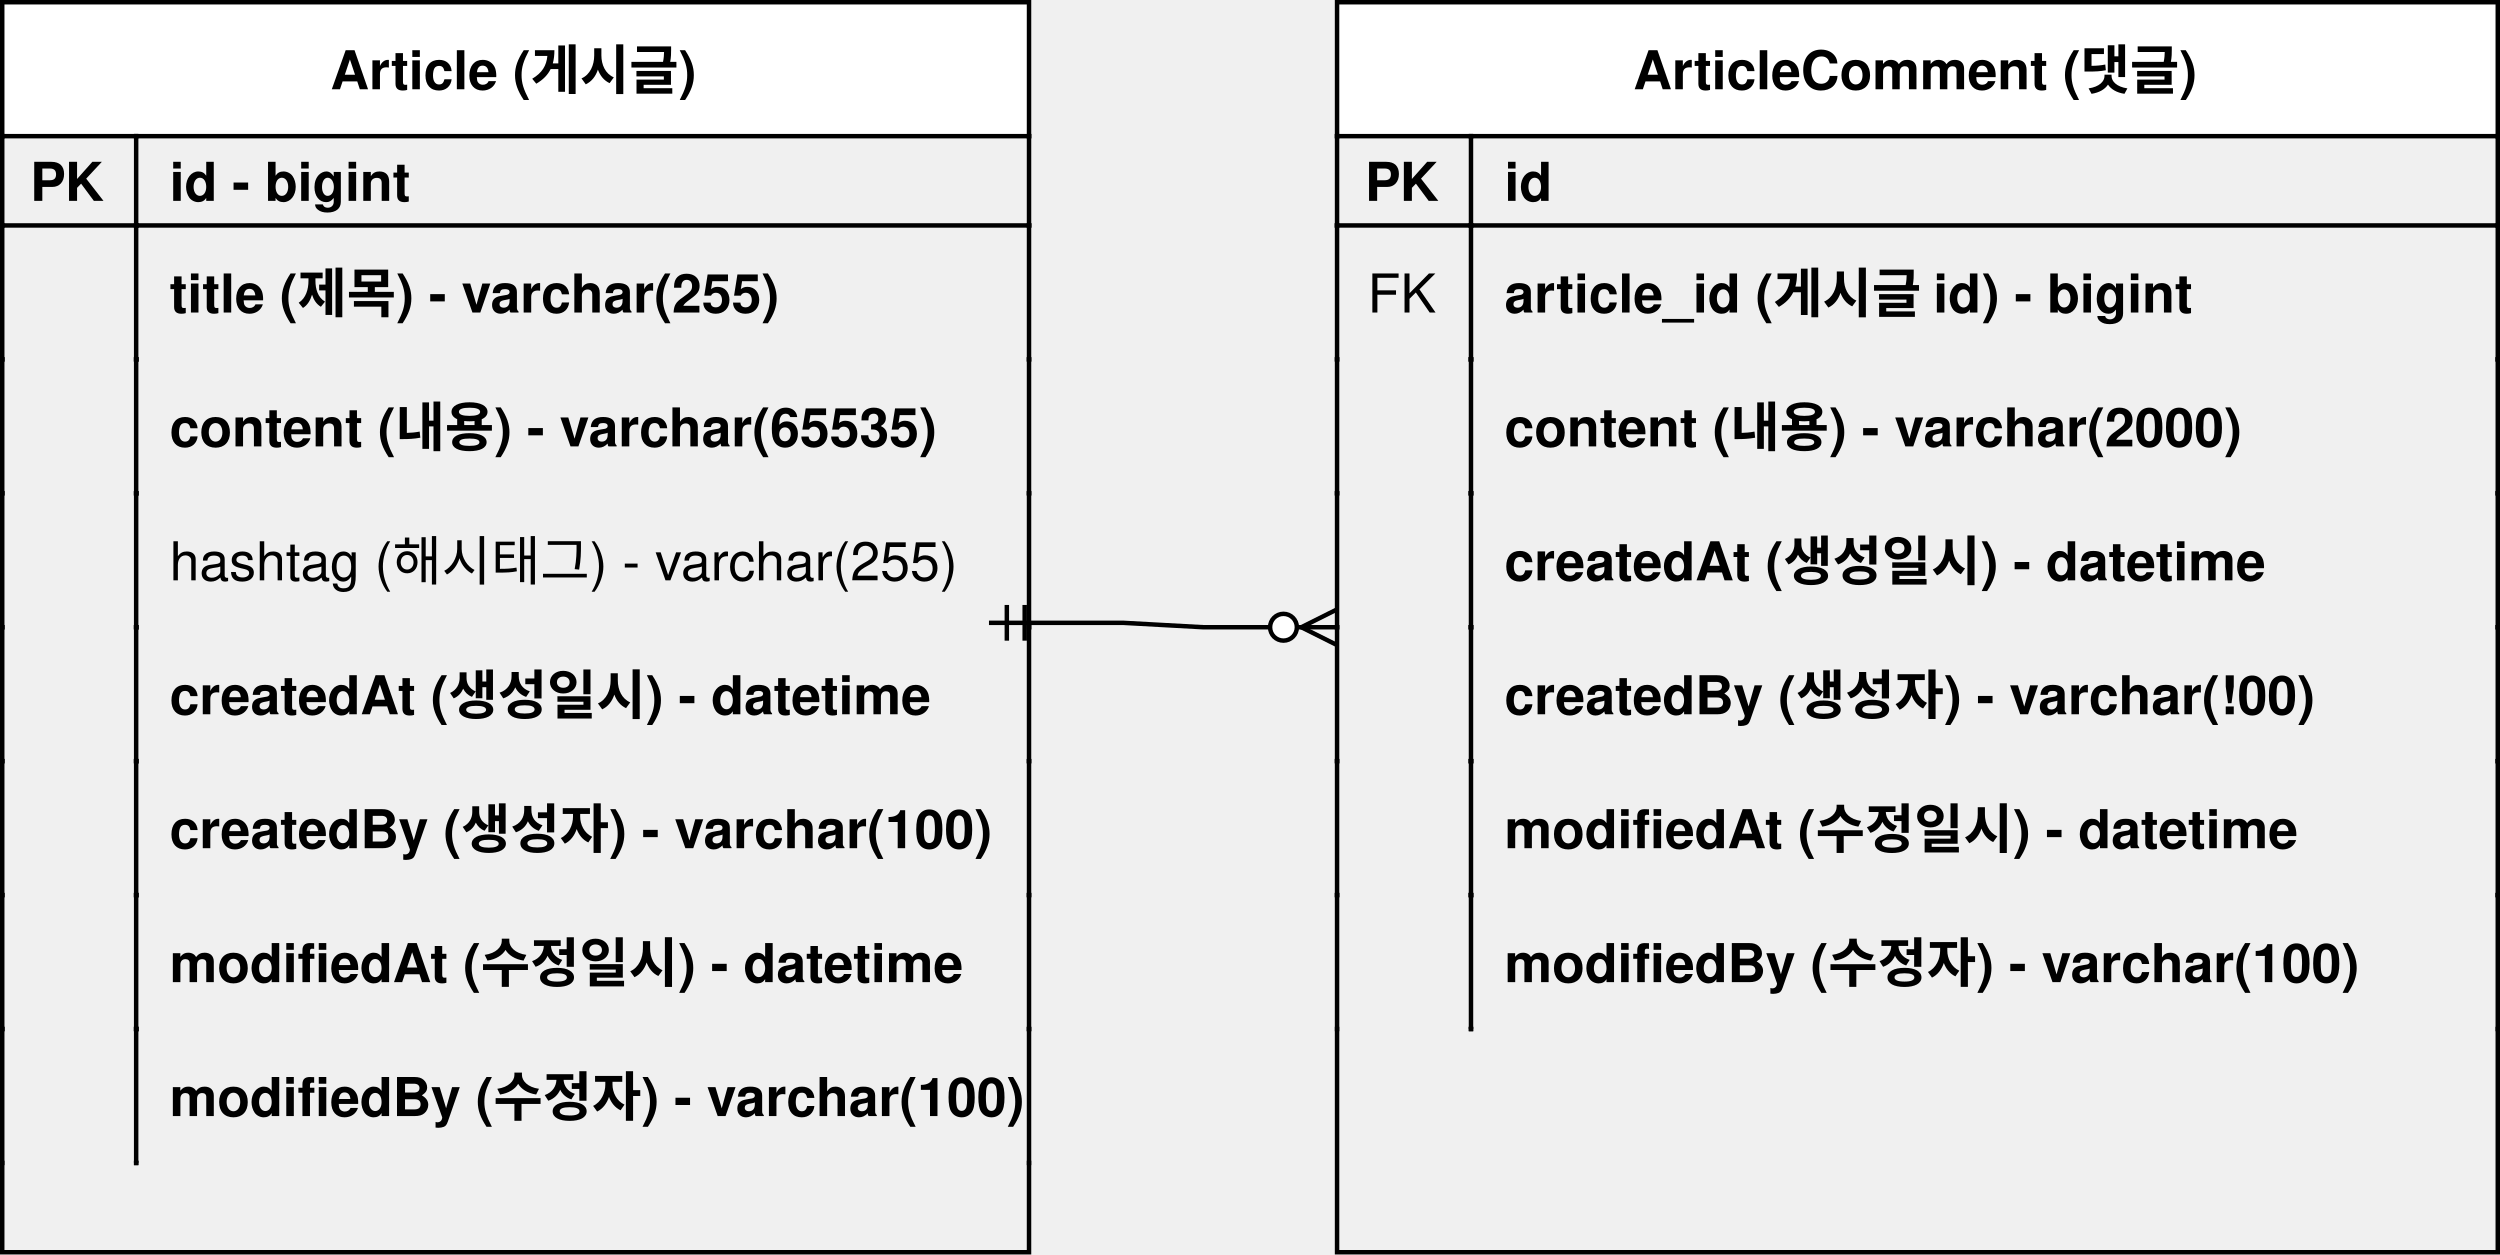
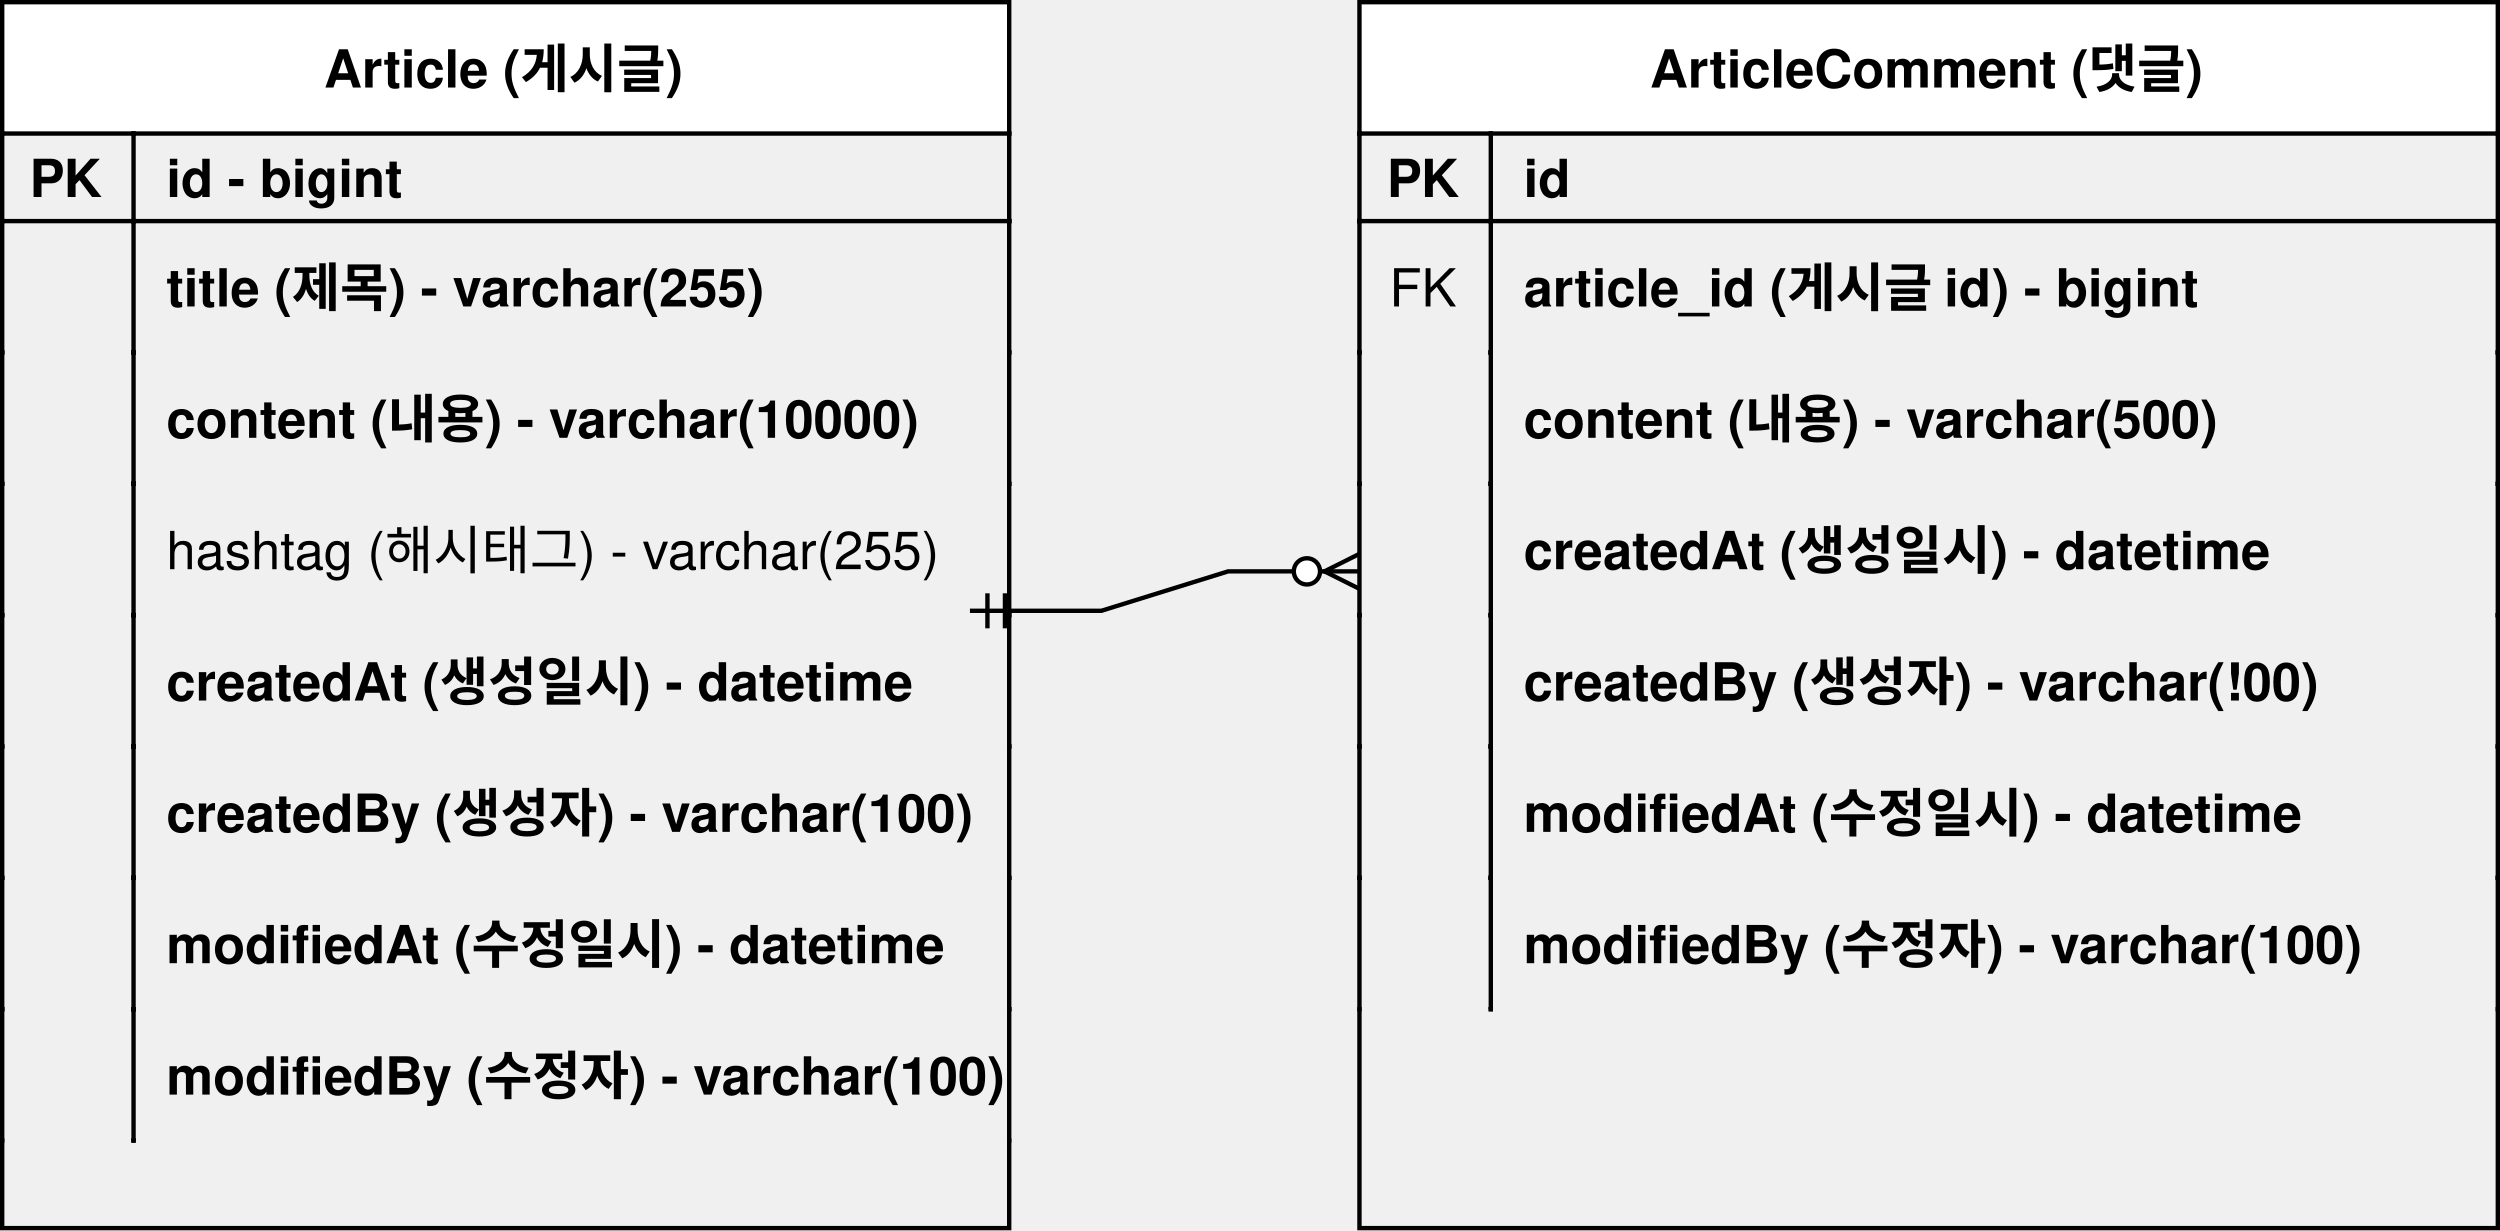
- <svg xmlns="http://www.w3.org/2000/svg" version="1.1" width="560px" height="281px" viewBox="-0.5 -0.5 560 281" content="&lt;mxfile host=&quot;app.diagrams.net&quot; modified=&quot;2022-10-04T13:10:32.086Z&quot; agent=&quot;5.0 (Macintosh; Intel Mac OS X 10_15_7) AppleWebKit/537.36 (KHTML, like Gecko) Chrome/105.0.0.0 Safari/537.36&quot; etag=&quot;LrwgjIawSuKE6zPTm2Ci&quot; version=&quot;20.4.0&quot; type=&quot;github&quot;&gt;&lt;diagram id=&quot;R2lEEEUBdFMjLlhIrx00&quot; name=&quot;Page-1&quot;&gt;7Z1dj5s4FIZ/y14gtRcd8REycBmSzFbaGe1oWqndq8oNDngXcGScTtJfvzbY+TKkMJOQaYw0VfHBOODzmodjjhPDGaerPwlYxA84hIlhm+HKcCaGbVum5bH/uGVdWoa2MEQEhaLS1vAJ/YTySGFdohDmexUpxglFi33jDGcZnNE9GyAEP+9Xm+Nk/1MXIIKK4dMMJKr1CwppXFo919zaP0IUxfKTLVPsSYGsLAx5DEL8vGeCK3qHMypO8RGSFGQwo2zPAyD/QWK405hSfqUjw75jf3Ne+ybCOEogWKD8ZoZTZp7lrMrdHKQo4d2801AgGmIf50wNZ0wwpuVWuhrDhPtKuqE8p7uavZt+ILzdBgf8++Xbt2d8P1j6cfgA1imYLYMPopUfIFmK/h0Rimass23znTEdGYFteGNjOja8wPDHhcUzPPO96EK6ln5hvbngmxR856Ygp4BQIR/HZAYmCApQxq7dmVhFOUnAIkdF9dISoyS8B2u8pLIhWQrmaAXDp1I9vC4T0j1rjBd549wPn8TJ8N0gQVHGtmesc/gnBgTm7FzuQU5FDXHhkFC4qu1Ra+MnNp4gTiEla1ZFHOCLI8RIkhJ83srSdoQt3pGk7QkjEDqLNi1v3cc2hAdbeNNWvHncTU9c/kGMCfrJnZOIztx1XVF+RmnC9PsRgvDAFODiPlK4ACXJGCeY+zfDGVRczCuFBC8+AxJBKgwLjMR4cwP2x3pmbN64hsvOdczK1rbM/nh1Qsc4yylhUuJtQObRZ8i9GlC8EI0mcC7bJ6Lf+fZ3TCkbni38Xz9mVFEIFThNVXAuETiKCB7/qpUBu1iKQPLE7tQgi5LSacWNG2ydVuHZyr7e9O9hxx+OTsy6fZ4U994YhSHMXuUPu9ofOw5o2/+isW2vtG4NJOy2kwHKBsgyC3PFqZvzfLmfB4qfWXXb/MD+fUcRHx2Xdbq8BZd1g3wBZiiL7ssjhweqcLtSxap+lJonVUmj5jqQidszoRETzDMyoemTgXMuJgybi6CbmwMMkWzv9EBwXwSEY53fHgiHrXUw0m8VJ1NE5ZP82BiZxQN8YIxGxsh/L1DxA5BZDMg723Xrn+nfCDCqVLL/aHFqybSkxcsl1Ki5DjTk9bS4OC28S9PC14oWnp60kPN5O17mMzTlbNc7zgnPNoIBJ4dfBYyh6zpaI6NGN9ohw1LnEHtmdM0My7o0NKwWk49XQA2rxh9Xjw11ejEGeUxBVGJjYviuwIZ4YzAxPEe+Org1Au9aIo/Ta0c/dKhzmD06OkfH4OLoaDFHeQ3oGGiKDnUWckYg+8hwROUkFUfFpNgYGGws8eBjYgTbF9ASHiE7jKIU/o7gOFH8UScj7Shiq5FsT5HOKXJ7aYrYLeLQK6BIqXr9KCK9qlIkWB+hyNTwzcPIwzKP5DFdP0DqFKQfQNSYtgdI1wDZiOFyAGkRjV4DQBxNAaJGmykO0RztxSGe4XvyrbnbxyEv0JF2GLHUBIweI51jpGn+7flms1rkUFwBRkrV64cRS82SkBjZCURUjPSBSGMJaUcQWyWIWI4zxmm6m5rBhOT0i3H2VOILfx3JuR12uxqnT6Zr9jzwuuU4ds3d48h6nEodnE0GKiiufUHOy1LqfvsVOfI0DpbkvG2un3kVTvssudNK481oo8+S6yI4/AUMmj4UnC04dNS3F3eXhsFZw0NH0zw5R32nAMpH+W/FMs1ji+uLtmWM+Hus5TxjdFinoJYIeUV0+FYk1WfLvQGEVK3O6RYhemXLOZpmyzkV2XJt1ufYpt6TinW60Q4bMr23x8YlsVG5QKdTbgz0yo8baJofN1AjzD7L+vQy0g8jfZLcW8BI1WKdbjGiV5bcQNMsuYEaZb40zfoPvQOROgXpR5AW30LVE+RsBKlaqNMtQVrkSV4DQYaaEkRNf+nzrF/DkRod6ceRFt9P1XPkXBypXK/TKUfky3xdOOLryRFXnbfsE61PKyHtEOI2mMSAYQRln7NuRXT9BBNAEc6m2z2lZ0qGWDanDE0TMfxhFo74D16w4vTpJyT4M34A2VqSZ7svBVn4dyElwq8YSvrAFaJf+faNP7RE+R9RvhXlyWqn8mS9U3iEhD0wFQnXOyTgV1UrGmHK8ZLM4JHua/DlV1ZVSv3GSIqe/LF/Jkfk9IiLHBgp1IFsR+b43h5IqLwCcdRWPkpDh0njln/QEC0grjT0ax2y4vanPcrq299jcab/Aw==&lt;/diagram&gt;&lt;/mxfile&gt;" resource="https://app.diagrams.net/#Hbrince0304%2Ffastcampus-project-board%2Ffeature%252F%25238-domain%2Fdocument%2Fproject-board-erd.drawio.svg">
+ <svg xmlns="http://www.w3.org/2000/svg" version="1.1" width="571px" height="281px" viewBox="-0.5 -0.5 571 281" content="&lt;mxfile host=&quot;app.diagrams.net&quot; modified=&quot;2022-10-04T16:10:19.999Z&quot; agent=&quot;5.0 (Macintosh; Intel Mac OS X 10_15_7) AppleWebKit/537.36 (KHTML, like Gecko) Chrome/105.0.0.0 Safari/537.36&quot; etag=&quot;XMSIr0SGmTAlZMnZfYLg&quot; version=&quot;20.4.0&quot; type=&quot;github&quot;&gt;&lt;diagram id=&quot;R2lEEEUBdFMjLlhIrx00&quot; name=&quot;Page-1&quot;&gt;7Z1dc5s4FIZ/y15opr1ohg+T4EtjO+3MJrOZtDPdvcqoRgbtAvIIubH761cCydgWcSC1cQx03AkSQsbnvOLhiCMb2ON49ZnCRXhPfBQBy/BXwJ4AyzIN0+V/RM06r7m2ZEVAsS8bFRVf8S+kjpS1S+yjdKchIyRieLFbOSNJgmZspw5SSp53m81JtPuuCxggreLrDEZ67XfsszCvdR2jqP+CcBCqdzYNuSeGqrGsSEPok+edKrRityRh8hQfEI1hghLG99xD+h+iwJmGjIlPOgLWLX/NReurgJAgQnCB06sZiXn1LOVNbucwxpEw81ZHnuyIv509BfaYEsLyrXg1RpHwlXJDfk63L+zd2IGKfisc8O/3p6dncjdYDkP/Hq5jOFt6n2QvP2G0lPYdUYZn3NiW8QFMR8CzgDsG0zFwPTAcZzUucI2P0oRsrfzCrbkQmwz+EFVeyiBlUj62wSu4IBjECf/s9sTMylEEFynOmuc1IY78O7gmS6Y6UiVvjlfIf8zVI9pyId3xzkRRdC788FWejNgNIxwkfHvGjSPe0aMo5edyB1MmW+jmU7ZAlKHVVpU052dEYsTomjeRe12pGjWSZPG5kKVly7pwS5Kb46DUWbDpuXAf35AerOFNS/PmYTc9Cvl7IaH4l3BOJI257bqs/IzjiOv3C4L+XpVHsutI5gIcRWMSEeHfhCRIc7Fo5FOy+AZpgJisWBAsx5vj8Re3zNi4coDDz3XMy2ZR5i/RnLIxSVJGuZREH4h79BkJr3qMLGSnEZqr/qm0u9j+QRjjw/Ml/x8cIK+LQqrArqqCU4nA1kTw8OeLMuCfn2EYPfIrNUyCKHdaduGGhdNKPFtq64199w2/PzoJN+c8yq69IfZ9lFT3h1XZH1sOqGt/2Vlhldq9wYhfdhLI+ABZJn6qOXVznm/380DzM29uGZ/4/x84EKPjvE5Xl+C8rZcu4AwnwV1+5PWeKpymVLF6eZQaR1VJpe4akInTM6ESE4wTMsGpyAT7VEy4ri6CZi4OyMeqv98EglPZGa9cwg8Zvz4Q9ntrYKTfaE5mmKk7+TEYGdkNvAdGIzAafpSo+AnpLIT0g+U4L9/TvxNglKlk99bi2JKpSYu3S6hSdw1oyO1pcXZauOemxbC9tHArO6PttFDzeVteFjM0+WzXB8EJ1wLeQJBjWAYM0+D/OoOM6rrpHDJMfQ6xZ0bTzDDNc0PDrDH5eGnUMKv7o/XY0KcXQ5iGDAY5NiZg6EhsyCcGE+Da6tHBDfDctkQex9dO99Chz2H26GgcHYOzo6PGHOXFoWNQ2R+tR4c+CzmjiL+lP2JqkkqgYpJtDAAfSyL4mACveACt4OHzwxiO0SWC4y3xRw0ZdY4ilh7J9hRpnCI356aIVSMOvTSKbCTeU0R5VaeItz5AkSkYGiVTWBcZebwFIDUU1D2A6DFtD5CmAbIRw/kAUiMavTiA2JX90XqA6NFmTHw8xztxiAuGrnpq7vRxyBt01DmMmHoCRo+RxjFSNf/2dLNZNXIoLg0jG4n3GDH1LAmFka1ARMdI1wORGhLqHEEsnSByOc6YxPF2agYXkt0vxtlRyfD11TjXJW4+4WqcPpmu2v1AjeU4VvWrx4H1OKU6OJkMdFC0akHO0VLqLn5FjjqNvSU575vrx1yFc5QsueNK491oo8+SO3pwWB8GZQtxymBwsuDQ1p9e3J4bBscLD+3qd21tDw9t/ZkCzG/ln7JlmocW12d9qxjxMtZyHis6rKGgmgj5jejwvUiqz5Z7BwgpW53TLEJanC1n99lyG1OUZMvVWZ/jdGhOsYZsOkcNld3bU+Oc1Chdn9MoNgYtTo/baLzHxkAPMPsk6+PLqHsY6XPk3gNGytbqNIuRFifJDfokuY0p9CDzrVnWf3QoEKmhoO4RpMaXUPUEORlBytbpNEuQGmmSF0eQ68r+aD1B9OyXPs26Mkeq66h7HKnx9VQ9R07FkdLlOo1yRD3LbyVHhpX90XaOOPq8ZZ9nfVwJdQ4hToVJDOQHSNmcWxqz9SOKIMMkmRZ7cs/kDDEtQRkWR3L4o8Qfid+74MXp4y9EyTdyD5O1Ik+xL4aJ/1cmJSo+MVL0QSvM/hbbV8NrU5b/keUbWZ6sthpP1luFB0T5DVOWb/0CCaSSUrKkM3TAWuobjIRFql6KzLKM+k0lzSz5E+2cxwE5PZAsBUYJdaD6USm+N3sSyj+SPKqQj9bRfs64OdzriGUQ1zp6XYe8WPyyR968+DkWe/o/&lt;/diagram&gt;&lt;/mxfile&gt;" resource="https://app.diagrams.net/#Hbrince0304%2Ffastcampus-project-board%2Ffeature%252F%252310-db%2Fdocument%2Fproject-board-erd.drawio.svg">
  <defs>
    <clipPath id="mx-clip-0-30-30-20-0">
      <rect x="0" y="30" width="30" height="20" />
    </clipPath>
    <clipPath id="mx-clip-36-30-194-20-0">
      <rect x="36" y="30" width="194" height="20" />
    </clipPath>
    <clipPath id="mx-clip-36-50-194-30-0">
      <rect x="36" y="50" width="194" height="30" />
    </clipPath>
    <clipPath id="mx-clip-36-80-194-30-0">
      <rect x="36" y="80" width="194" height="30" />
    </clipPath>
    <clipPath id="mx-clip-36-110-194-30-0">
      <rect x="36" y="110" width="194" height="30" />
    </clipPath>
    <clipPath id="mx-clip-36-140-194-30-0">
      <rect x="36" y="140" width="194" height="30" />
    </clipPath>
    <clipPath id="mx-clip-36-170-194-30-0">
      <rect x="36" y="170" width="194" height="30" />
    </clipPath>
    <clipPath id="mx-clip-36-200-194-30-0">
      <rect x="36" y="200" width="194" height="30" />
    </clipPath>
    <clipPath id="mx-clip-36-230-194-30-0">
      <rect x="36" y="230" width="194" height="30" />
    </clipPath>
-     <clipPath id="mx-clip-299-30-30-20-0">
-       <rect x="299" y="30" width="30" height="20" />
+     <clipPath id="mx-clip-310-30-30-20-0">
+       <rect x="310" y="30" width="30" height="20" />
    </clipPath>
-     <clipPath id="mx-clip-335-30-224-20-0">
-       <rect x="335" y="30" width="224" height="20" />
+     <clipPath id="mx-clip-346-30-224-20-0">
+       <rect x="346" y="30" width="224" height="20" />
    </clipPath>
-     <clipPath id="mx-clip-299-50-30-30-0">
-       <rect x="299" y="50" width="30" height="30" />
+     <clipPath id="mx-clip-310-50-30-30-0">
+       <rect x="310" y="50" width="30" height="30" />
    </clipPath>
-     <clipPath id="mx-clip-335-50-224-30-0">
-       <rect x="335" y="50" width="224" height="30" />
+     <clipPath id="mx-clip-346-50-224-30-0">
+       <rect x="346" y="50" width="224" height="30" />
    </clipPath>
-     <clipPath id="mx-clip-335-80-224-30-0">
-       <rect x="335" y="80" width="224" height="30" />
+     <clipPath id="mx-clip-346-80-224-30-0">
+       <rect x="346" y="80" width="224" height="30" />
    </clipPath>
-     <clipPath id="mx-clip-335-110-224-30-0">
-       <rect x="335" y="110" width="224" height="30" />
+     <clipPath id="mx-clip-346-110-224-30-0">
+       <rect x="346" y="110" width="224" height="30" />
    </clipPath>
-     <clipPath id="mx-clip-335-140-224-30-0">
-       <rect x="335" y="140" width="224" height="30" />
+     <clipPath id="mx-clip-346-140-224-30-0">
+       <rect x="346" y="140" width="224" height="30" />
    </clipPath>
-     <clipPath id="mx-clip-335-170-224-30-0">
-       <rect x="335" y="170" width="224" height="30" />
+     <clipPath id="mx-clip-346-170-224-30-0">
+       <rect x="346" y="170" width="224" height="30" />
    </clipPath>
-     <clipPath id="mx-clip-335-200-224-30-0">
-       <rect x="335" y="200" width="224" height="30" />
+     <clipPath id="mx-clip-346-200-224-30-0">
+       <rect x="346" y="200" width="224" height="30" />
    </clipPath>
  </defs>
  <g>
    <path d="M 0 30 L 0 0 L 230 0 L 230 30" fill="rgb(255, 255, 255)" stroke="rgb(0, 0, 0)" stroke-miterlimit="10" pointer-events="all" />
    <path d="M 0 30 L 0 280 L 230 280 L 230 30" fill="none" stroke="rgb(0, 0, 0)" stroke-miterlimit="10" pointer-events="none" />
    <path d="M 0 30 L 230 30" fill="none" stroke="rgb(0, 0, 0)" stroke-miterlimit="10" pointer-events="none" />
    <path d="M 30 30 L 30 50 L 30 80 L 30 110 L 30 140 L 30 170 L 30 200 L 30 230 L 30 260" fill="none" stroke="rgb(0, 0, 0)" stroke-miterlimit="10" pointer-events="none" />
    <g fill="rgb(0, 0, 0)" font-family="Helvetica" font-weight="bold" pointer-events="none" text-anchor="middle" font-size="12px">
      <text x="114.5" y="19.5">Article (게시글)</text>
    </g>
    <path d="M 0 30 M 230 30 M 230 50 L 0 50" fill="none" stroke="rgb(0, 0, 0)" stroke-linecap="square" stroke-miterlimit="10" pointer-events="none" />
    <path d="M 0 30 M 30 30 M 30 50 M 0 50" fill="none" stroke="rgb(0, 0, 0)" stroke-linecap="square" stroke-miterlimit="10" pointer-events="none" />
    <g fill="rgb(0, 0, 0)" font-family="Helvetica" font-weight="bold" pointer-events="none" clip-path="url(#mx-clip-0-30-30-20-0)" text-anchor="middle" font-size="12px">
      <text x="14.5" y="44.5">PK</text>
    </g>
    <path d="M 30 30 M 230 30 M 230 50 M 30 50" fill="none" stroke="rgb(0, 0, 0)" stroke-linecap="square" stroke-miterlimit="10" pointer-events="none" />
    <g fill="rgb(0, 0, 0)" font-family="Helvetica" font-weight="bold" text-decoration="underline" pointer-events="none" clip-path="url(#mx-clip-36-30-194-20-0)" font-size="12px">
      <text x="37.5" y="44.5">id - bigint</text>
    </g>
    <path d="M 0 50 M 30 50 M 30 80 M 0 80" fill="none" stroke="rgb(0, 0, 0)" stroke-linecap="square" stroke-miterlimit="10" pointer-events="none" />
    <path d="M 30 50 M 230 50 M 230 80 M 30 80" fill="none" stroke="rgb(0, 0, 0)" stroke-linecap="square" stroke-miterlimit="10" pointer-events="none" />
    <g fill="rgb(0, 0, 0)" font-family="Helvetica" font-weight="bold" pointer-events="none" clip-path="url(#mx-clip-36-50-194-30-0)" font-size="12px">
      <text x="37.5" y="69.5">title (제목) - varchar(255)</text>
    </g>
    <path d="M 0 80 M 30 80 M 30 110 M 0 110" fill="none" stroke="rgb(0, 0, 0)" stroke-linecap="square" stroke-miterlimit="10" pointer-events="none" />
    <path d="M 30 80 M 230 80 M 230 110 M 30 110" fill="none" stroke="rgb(0, 0, 0)" stroke-linecap="square" stroke-miterlimit="10" pointer-events="none" />
    <g fill="rgb(0, 0, 0)" font-family="Helvetica" font-weight="bold" pointer-events="none" clip-path="url(#mx-clip-36-80-194-30-0)" font-size="12px">
-       <text x="37.5" y="99.5">content (내용) - varchar(65535)</text>
+       <text x="37.5" y="99.5">content (내용) - varchar(10000)</text>
    </g>
    <path d="M 0 110 M 30 110 M 30 140 M 0 140" fill="none" stroke="rgb(0, 0, 0)" stroke-linecap="square" stroke-miterlimit="10" pointer-events="none" />
    <path d="M 30 110 M 230 110 M 230 140 M 30 140" fill="none" stroke="rgb(0, 0, 0)" stroke-linecap="square" stroke-miterlimit="10" pointer-events="none" />
    <g fill="rgb(0, 0, 0)" font-family="Helvetica" pointer-events="none" clip-path="url(#mx-clip-36-110-194-30-0)" font-size="12px">
      <text x="37.5" y="129.5">hashtag (해시태그) - varchar(255)</text>
    </g>
    <path d="M 0 140 M 30 140 M 30 170 M 0 170" fill="none" stroke="rgb(0, 0, 0)" stroke-linecap="square" stroke-miterlimit="10" pointer-events="none" />
    <path d="M 30 140 M 230 140 M 230 170 M 30 170" fill="none" stroke="rgb(0, 0, 0)" stroke-linecap="square" stroke-miterlimit="10" pointer-events="none" />
    <g fill="rgb(0, 0, 0)" font-family="Helvetica" font-weight="bold" pointer-events="none" clip-path="url(#mx-clip-36-140-194-30-0)" font-size="12px">
      <text x="37.5" y="159.5">createdAt (생성일시) - datetime</text>
    </g>
    <path d="M 0 170 M 30 170 M 30 200 M 0 200" fill="none" stroke="rgb(0, 0, 0)" stroke-linecap="square" stroke-miterlimit="10" pointer-events="none" />
    <path d="M 30 170 M 230 170 M 230 200 M 30 200" fill="none" stroke="rgb(0, 0, 0)" stroke-linecap="square" stroke-miterlimit="10" pointer-events="none" />
    <g fill="rgb(0, 0, 0)" font-family="Helvetica" font-weight="bold" pointer-events="none" clip-path="url(#mx-clip-36-170-194-30-0)" font-size="12px">
      <text x="37.5" y="189.5">createdBy (생성자) - varchar(100)</text>
    </g>
    <path d="M 0 200 M 30 200 M 30 230 M 0 230" fill="none" stroke="rgb(0, 0, 0)" stroke-linecap="square" stroke-miterlimit="10" pointer-events="none" />
    <path d="M 30 200 M 230 200 M 230 230 M 30 230" fill="none" stroke="rgb(0, 0, 0)" stroke-linecap="square" stroke-miterlimit="10" pointer-events="none" />
    <g fill="rgb(0, 0, 0)" font-family="Helvetica" font-weight="bold" pointer-events="none" clip-path="url(#mx-clip-36-200-194-30-0)" font-size="12px">
      <text x="37.5" y="219.5">modifiedAt (수정일시) - datetime</text>
    </g>
    <path d="M 0 230 M 30 230 M 30 260 M 0 260" fill="none" stroke="rgb(0, 0, 0)" stroke-linecap="square" stroke-miterlimit="10" pointer-events="none" />
    <path d="M 30 230 M 230 230 M 230 260 M 30 260" fill="none" stroke="rgb(0, 0, 0)" stroke-linecap="square" stroke-miterlimit="10" pointer-events="none" />
    <g fill="rgb(0, 0, 0)" font-family="Helvetica" font-weight="bold" pointer-events="none" clip-path="url(#mx-clip-36-230-194-30-0)" font-size="12px">
      <text x="37.5" y="249.5">modifiedBy (수정자) - varchar(100)</text>
    </g>
-     <path d="M 299 30 L 299 0 L 559 0 L 559 30" fill="rgb(255, 255, 255)" stroke="rgb(0, 0, 0)" stroke-miterlimit="10" pointer-events="none" />
-     <path d="M 299 30 L 299 280 L 559 280 L 559 30" fill="none" stroke="rgb(0, 0, 0)" stroke-miterlimit="10" pointer-events="none" />
-     <path d="M 299 30 L 559 30" fill="none" stroke="rgb(0, 0, 0)" stroke-miterlimit="10" pointer-events="none" />
-     <path d="M 329 30 L 329 50 L 329 80 L 329 110 L 329 140 L 329 170 L 329 200 L 329 230" fill="none" stroke="rgb(0, 0, 0)" stroke-miterlimit="10" pointer-events="none" />
+     <path d="M 310 30 L 310 0 L 570 0 L 570 30" fill="rgb(255, 255, 255)" stroke="rgb(0, 0, 0)" stroke-miterlimit="10" pointer-events="none" />
+     <path d="M 310 30 L 310 280 L 570 280 L 570 30" fill="none" stroke="rgb(0, 0, 0)" stroke-miterlimit="10" pointer-events="none" />
+     <path d="M 310 30 L 570 30" fill="none" stroke="rgb(0, 0, 0)" stroke-miterlimit="10" pointer-events="none" />
+     <path d="M 340 30 L 340 50 L 340 80 L 340 110 L 340 140 L 340 170 L 340 200 L 340 230" fill="none" stroke="rgb(0, 0, 0)" stroke-miterlimit="10" pointer-events="none" />
    <g fill="rgb(0, 0, 0)" font-family="Helvetica" font-weight="bold" pointer-events="none" text-anchor="middle" font-size="12px">
-       <text x="428.5" y="19.5">ArticleComment (댓글)</text>
+       <text x="439.5" y="19.5">ArticleComment (댓글)</text>
    </g>
-     <path d="M 299 30 M 559 30 M 559 50 L 299 50" fill="none" stroke="rgb(0, 0, 0)" stroke-linecap="square" stroke-miterlimit="10" pointer-events="none" />
-     <path d="M 299 30 M 329 30 M 329 50 M 299 50" fill="none" stroke="rgb(0, 0, 0)" stroke-linecap="square" stroke-miterlimit="10" pointer-events="none" />
-     <g fill="rgb(0, 0, 0)" font-family="Helvetica" font-weight="bold" pointer-events="none" clip-path="url(#mx-clip-299-30-30-20-0)" text-anchor="middle" font-size="12px">
-       <text x="313.5" y="44.5">PK</text>
+     <path d="M 310 30 M 570 30 M 570 50 L 310 50" fill="none" stroke="rgb(0, 0, 0)" stroke-linecap="square" stroke-miterlimit="10" pointer-events="none" />
+     <path d="M 310 30 M 340 30 M 340 50 M 310 50" fill="none" stroke="rgb(0, 0, 0)" stroke-linecap="square" stroke-miterlimit="10" pointer-events="none" />
+     <g fill="rgb(0, 0, 0)" font-family="Helvetica" font-weight="bold" pointer-events="none" clip-path="url(#mx-clip-310-30-30-20-0)" text-anchor="middle" font-size="12px">
+       <text x="324.5" y="44.5">PK</text>
    </g>
-     <path d="M 329 30 M 559 30 M 559 50 M 329 50" fill="none" stroke="rgb(0, 0, 0)" stroke-linecap="square" stroke-miterlimit="10" pointer-events="none" />
-     <g fill="rgb(0, 0, 0)" font-family="Helvetica" font-weight="bold" text-decoration="underline" pointer-events="none" clip-path="url(#mx-clip-335-30-224-20-0)" font-size="12px">
-       <text x="336.5" y="44.5">id</text>
+     <path d="M 340 30 M 570 30 M 570 50 M 340 50" fill="none" stroke="rgb(0, 0, 0)" stroke-linecap="square" stroke-miterlimit="10" pointer-events="none" />
+     <g fill="rgb(0, 0, 0)" font-family="Helvetica" font-weight="bold" text-decoration="underline" pointer-events="none" clip-path="url(#mx-clip-346-30-224-20-0)" font-size="12px">
+       <text x="347.5" y="44.5">id</text>
    </g>
-     <path d="M 299 50 M 329 50 M 329 80 M 299 80" fill="none" stroke="rgb(0, 0, 0)" stroke-linecap="square" stroke-miterlimit="10" pointer-events="none" />
-     <g fill="rgb(0, 0, 0)" font-family="Helvetica" pointer-events="none" clip-path="url(#mx-clip-299-50-30-30-0)" text-anchor="middle" font-size="12px">
-       <text x="313.5" y="69.5">FK</text>
+     <path d="M 310 50 M 340 50 M 340 80 M 310 80" fill="none" stroke="rgb(0, 0, 0)" stroke-linecap="square" stroke-miterlimit="10" pointer-events="none" />
+     <g fill="rgb(0, 0, 0)" font-family="Helvetica" pointer-events="none" clip-path="url(#mx-clip-310-50-30-30-0)" text-anchor="middle" font-size="12px">
+       <text x="324.5" y="69.5">FK</text>
    </g>
-     <path d="M 329 50 M 559 50 M 559 80 M 329 80" fill="none" stroke="rgb(0, 0, 0)" stroke-linecap="square" stroke-miterlimit="10" pointer-events="none" />
-     <g fill="rgb(0, 0, 0)" font-family="Helvetica" font-weight="bold" pointer-events="none" clip-path="url(#mx-clip-335-50-224-30-0)" font-size="12px">
-       <text x="336.5" y="69.5">article_id (게시글 id) - bigint</text>
+     <path d="M 340 50 M 570 50 M 570 80 M 340 80" fill="none" stroke="rgb(0, 0, 0)" stroke-linecap="square" stroke-miterlimit="10" pointer-events="none" />
+     <g fill="rgb(0, 0, 0)" font-family="Helvetica" font-weight="bold" pointer-events="none" clip-path="url(#mx-clip-346-50-224-30-0)" font-size="12px">
+       <text x="347.5" y="69.5">article_id (게시글 id) - bigint</text>
    </g>
-     <path d="M 299 80 M 329 80 M 329 110 M 299 110" fill="none" stroke="rgb(0, 0, 0)" stroke-linecap="square" stroke-miterlimit="10" pointer-events="none" />
-     <path d="M 329 80 M 559 80 M 559 110 M 329 110" fill="none" stroke="rgb(0, 0, 0)" stroke-linecap="square" stroke-miterlimit="10" pointer-events="none" />
-     <g fill="rgb(0, 0, 0)" font-family="Helvetica" font-weight="bold" pointer-events="none" clip-path="url(#mx-clip-335-80-224-30-0)" font-size="12px">
-       <text x="336.5" y="99.5">content (내용) - varchar(2000)</text>
+     <path d="M 310 80 M 340 80 M 340 110 M 310 110" fill="none" stroke="rgb(0, 0, 0)" stroke-linecap="square" stroke-miterlimit="10" pointer-events="none" />
+     <path d="M 340 80 M 570 80 M 570 110 M 340 110" fill="none" stroke="rgb(0, 0, 0)" stroke-linecap="square" stroke-miterlimit="10" pointer-events="none" />
+     <g fill="rgb(0, 0, 0)" font-family="Helvetica" font-weight="bold" pointer-events="none" clip-path="url(#mx-clip-346-80-224-30-0)" font-size="12px">
+       <text x="347.5" y="99.5">content (내용) - varchar(500)</text>
    </g>
-     <path d="M 299 110 M 329 110 M 329 140 M 299 140" fill="none" stroke="rgb(0, 0, 0)" stroke-linecap="square" stroke-miterlimit="10" pointer-events="none" />
-     <path d="M 329 110 M 559 110 M 559 140 M 329 140" fill="none" stroke="rgb(0, 0, 0)" stroke-linecap="square" stroke-miterlimit="10" pointer-events="none" />
-     <g fill="rgb(0, 0, 0)" font-family="Helvetica" font-weight="bold" pointer-events="none" clip-path="url(#mx-clip-335-110-224-30-0)" font-size="12px">
-       <text x="336.5" y="129.5">createdAt (생성일시) - datetime</text>
+     <path d="M 310 110 M 340 110 M 340 140 M 310 140" fill="none" stroke="rgb(0, 0, 0)" stroke-linecap="square" stroke-miterlimit="10" pointer-events="none" />
+     <path d="M 340 110 M 570 110 M 570 140 M 340 140" fill="none" stroke="rgb(0, 0, 0)" stroke-linecap="square" stroke-miterlimit="10" pointer-events="none" />
+     <g fill="rgb(0, 0, 0)" font-family="Helvetica" font-weight="bold" pointer-events="none" clip-path="url(#mx-clip-346-110-224-30-0)" font-size="12px">
+       <text x="347.5" y="129.5">createdAt (생성일시) - datetime</text>
    </g>
-     <path d="M 299 140 M 329 140 M 329 170 M 299 170" fill="none" stroke="rgb(0, 0, 0)" stroke-linecap="square" stroke-miterlimit="10" pointer-events="none" />
-     <path d="M 329 140 M 559 140 M 559 170 M 329 170" fill="none" stroke="rgb(0, 0, 0)" stroke-linecap="square" stroke-miterlimit="10" pointer-events="none" />
-     <g fill="rgb(0, 0, 0)" font-family="Helvetica" font-weight="bold" pointer-events="none" clip-path="url(#mx-clip-335-140-224-30-0)" font-size="12px">
-       <text x="336.5" y="159.5">createdBy (생성자) - varchar(!00)</text>
+     <path d="M 310 140 M 340 140 M 340 170 M 310 170" fill="none" stroke="rgb(0, 0, 0)" stroke-linecap="square" stroke-miterlimit="10" pointer-events="none" />
+     <path d="M 340 140 M 570 140 M 570 170 M 340 170" fill="none" stroke="rgb(0, 0, 0)" stroke-linecap="square" stroke-miterlimit="10" pointer-events="none" />
+     <g fill="rgb(0, 0, 0)" font-family="Helvetica" font-weight="bold" pointer-events="none" clip-path="url(#mx-clip-346-140-224-30-0)" font-size="12px">
+       <text x="347.5" y="159.5">createdBy (생성자) - varchar(!00)</text>
    </g>
-     <path d="M 299 170 M 329 170 M 329 200 M 299 200" fill="none" stroke="rgb(0, 0, 0)" stroke-linecap="square" stroke-miterlimit="10" pointer-events="none" />
-     <path d="M 329 170 M 559 170 M 559 200 M 329 200" fill="none" stroke="rgb(0, 0, 0)" stroke-linecap="square" stroke-miterlimit="10" pointer-events="none" />
-     <g fill="rgb(0, 0, 0)" font-family="Helvetica" font-weight="bold" pointer-events="none" clip-path="url(#mx-clip-335-170-224-30-0)" font-size="12px">
-       <text x="336.5" y="189.5">modifiedAt (수정일시) - datetime</text>
+     <path d="M 310 170 M 340 170 M 340 200 M 310 200" fill="none" stroke="rgb(0, 0, 0)" stroke-linecap="square" stroke-miterlimit="10" pointer-events="none" />
+     <path d="M 340 170 M 570 170 M 570 200 M 340 200" fill="none" stroke="rgb(0, 0, 0)" stroke-linecap="square" stroke-miterlimit="10" pointer-events="none" />
+     <g fill="rgb(0, 0, 0)" font-family="Helvetica" font-weight="bold" pointer-events="none" clip-path="url(#mx-clip-346-170-224-30-0)" font-size="12px">
+       <text x="347.5" y="189.5">modifiedAt (수정일시) - datetime</text>
    </g>
-     <path d="M 299 200 M 329 200 M 329 230 M 299 230" fill="none" stroke="rgb(0, 0, 0)" stroke-linecap="square" stroke-miterlimit="10" pointer-events="none" />
-     <path d="M 329 200 M 559 200 M 559 230 M 329 230" fill="none" stroke="rgb(0, 0, 0)" stroke-linecap="square" stroke-miterlimit="10" pointer-events="none" />
-     <g fill="rgb(0, 0, 0)" font-family="Helvetica" font-weight="bold" pointer-events="none" clip-path="url(#mx-clip-335-200-224-30-0)" font-size="12px">
-       <text x="336.5" y="219.5">modifiedBy (수정자) - varchar(100)</text>
+     <path d="M 310 200 M 340 200 M 340 230 M 310 230" fill="none" stroke="rgb(0, 0, 0)" stroke-linecap="square" stroke-miterlimit="10" pointer-events="none" />
+     <path d="M 340 200 M 570 200 M 570 230 M 340 230" fill="none" stroke="rgb(0, 0, 0)" stroke-linecap="square" stroke-miterlimit="10" pointer-events="none" />
+     <g fill="rgb(0, 0, 0)" font-family="Helvetica" font-weight="bold" pointer-events="none" clip-path="url(#mx-clip-346-200-224-30-0)" font-size="12px">
+       <text x="347.5" y="219.5">modifiedBy (수정자) - varchar(100)</text>
    </g>
-     <path d="M 221.03 139.01 L 251.03 139.01 L 269 140 L 299 140" fill="none" stroke="rgb(0, 0, 0)" stroke-miterlimit="10" pointer-events="none" />
+     <path d="M 221.03 139.01 L 251.03 139.01 L 280 130 L 310 130" fill="none" stroke="rgb(0, 0, 0)" stroke-miterlimit="10" pointer-events="none" />
    <path d="M 225.03 135.01 L 225.03 143.01 M 229.03 135.01 L 229.03 143.01" fill="none" stroke="rgb(0, 0, 0)" stroke-miterlimit="10" pointer-events="none" />
-     <ellipse cx="287" cy="140" rx="3" ry="3" fill="#ffffff" stroke="rgb(0, 0, 0)" pointer-events="none" />
-     <path d="M 299 136 L 291 140 L 299 144" fill="none" stroke="rgb(0, 0, 0)" stroke-miterlimit="10" pointer-events="none" />
+     <ellipse cx="298" cy="130" rx="3" ry="3" fill="#ffffff" stroke="rgb(0, 0, 0)" pointer-events="none" />
+     <path d="M 310 126 L 302 130 L 310 134" fill="none" stroke="rgb(0, 0, 0)" stroke-miterlimit="10" pointer-events="none" />
  </g>
</svg>
